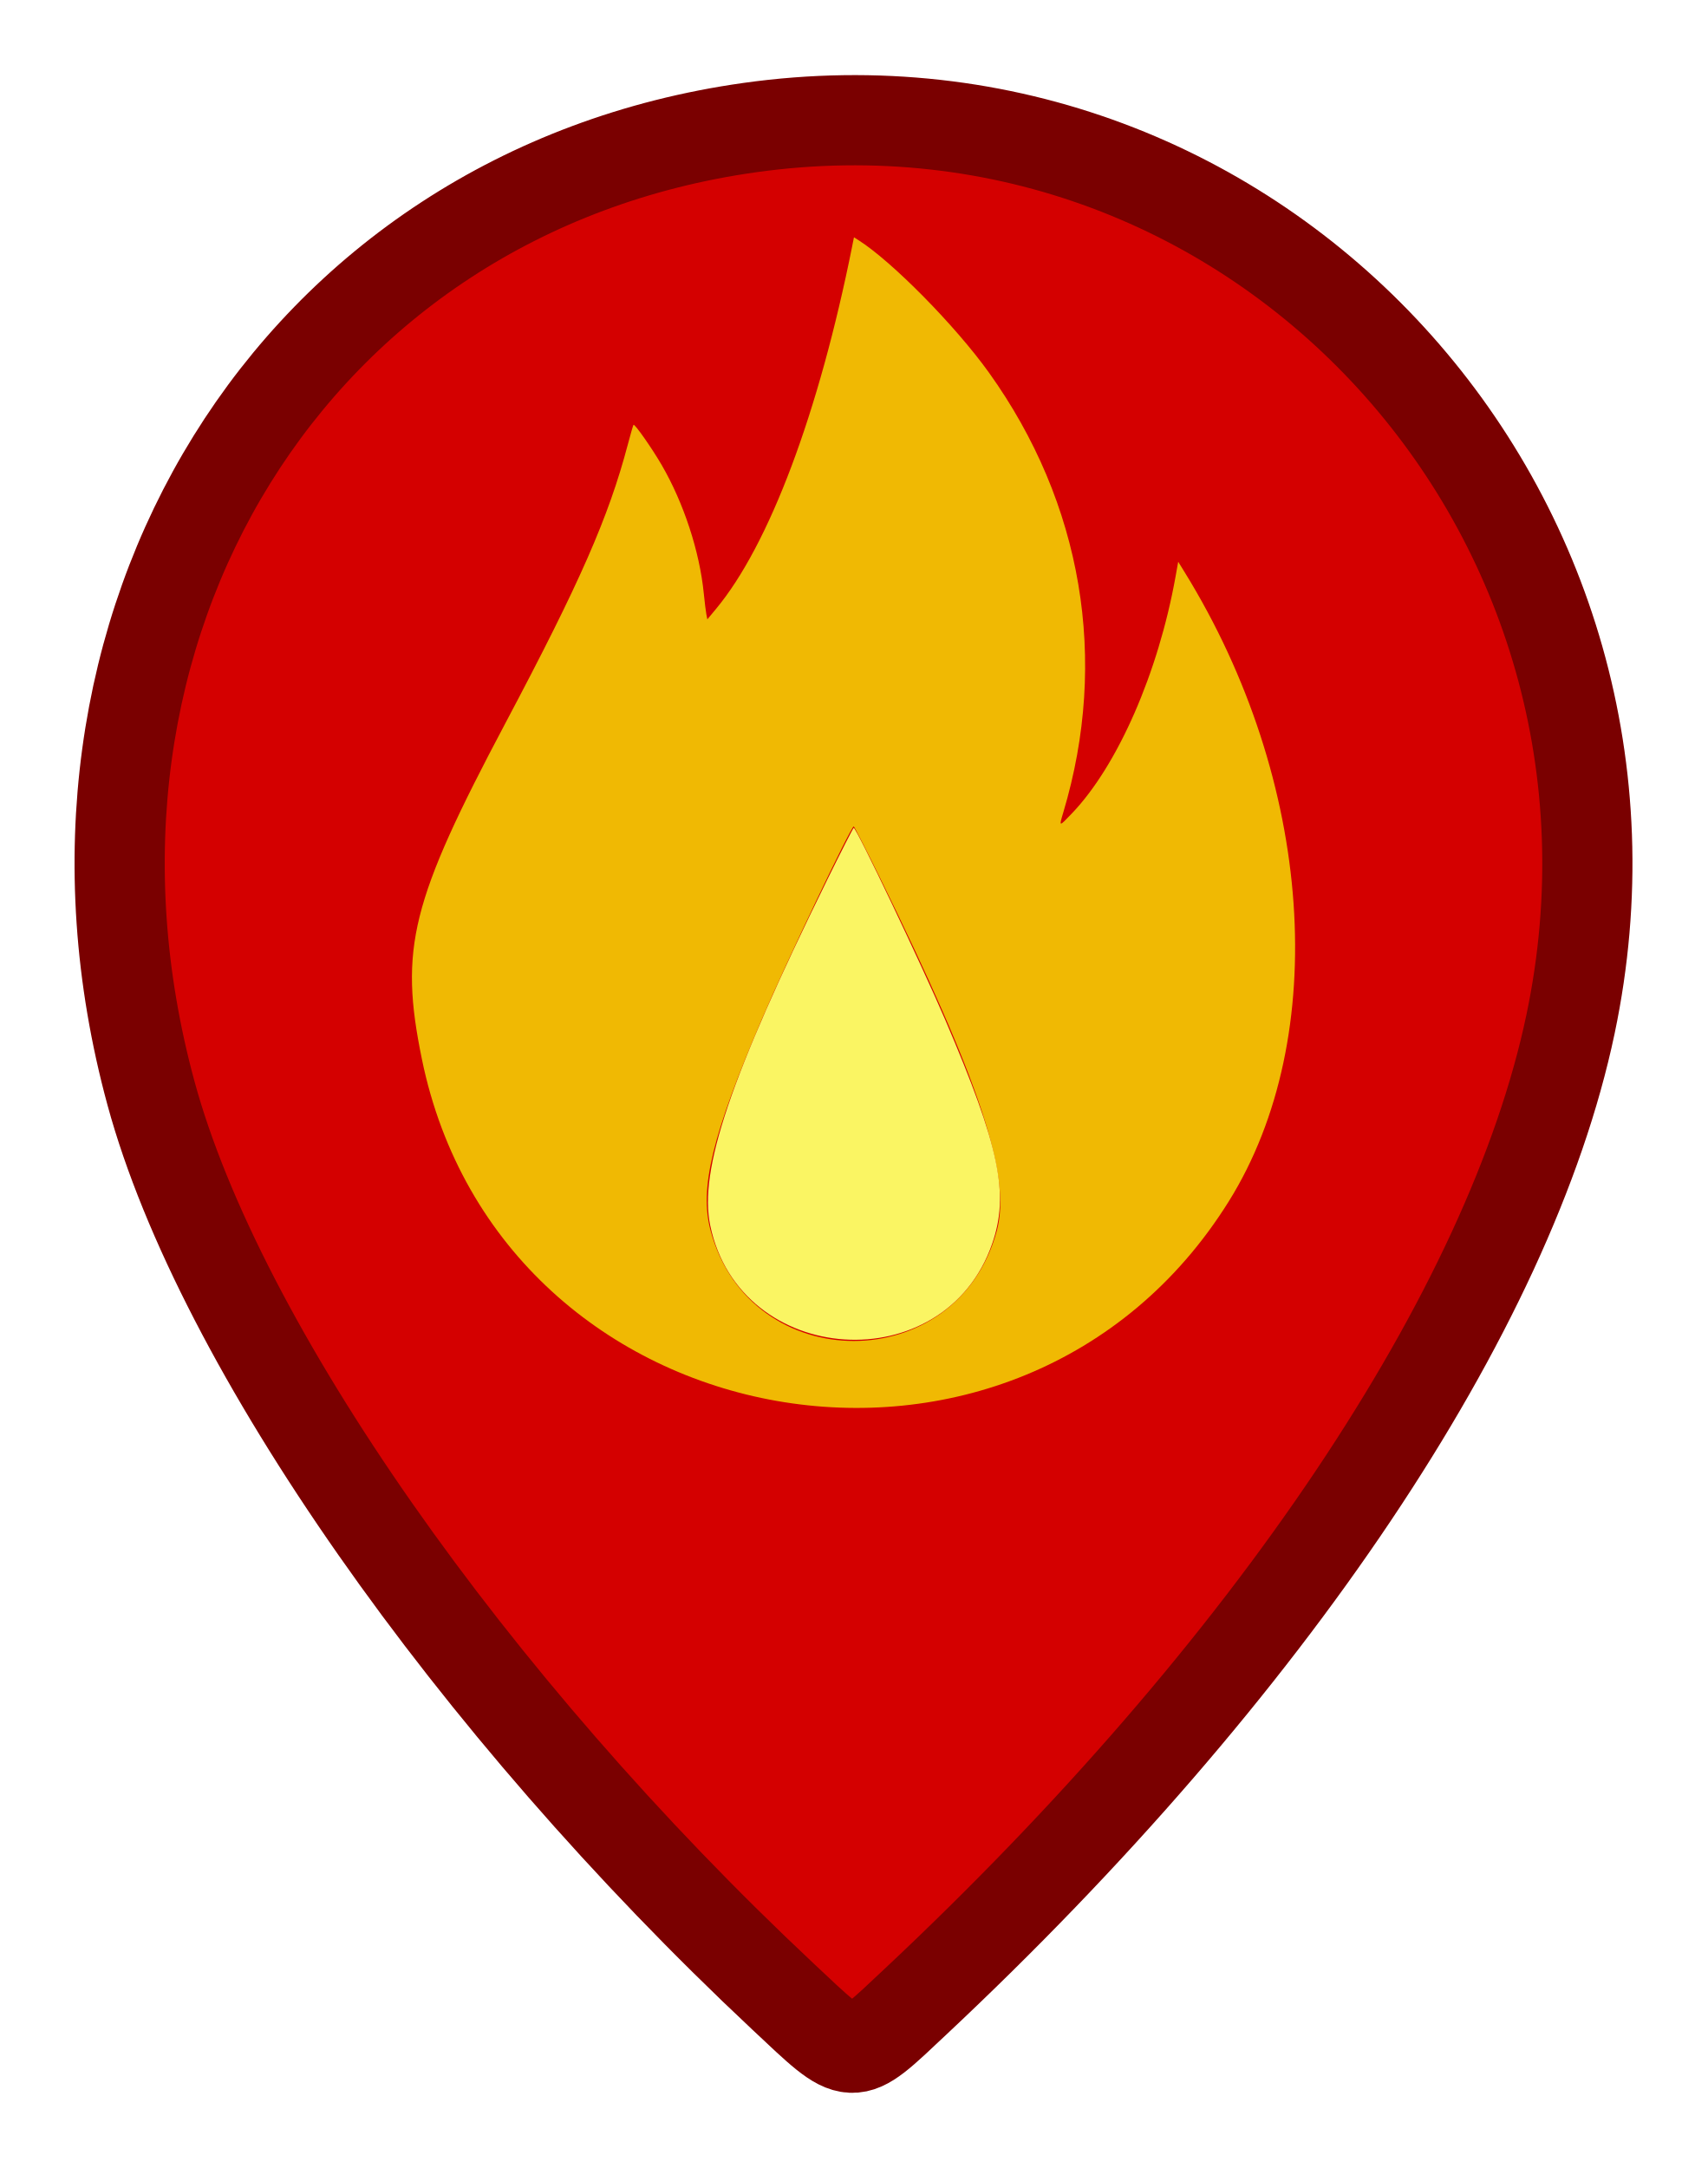
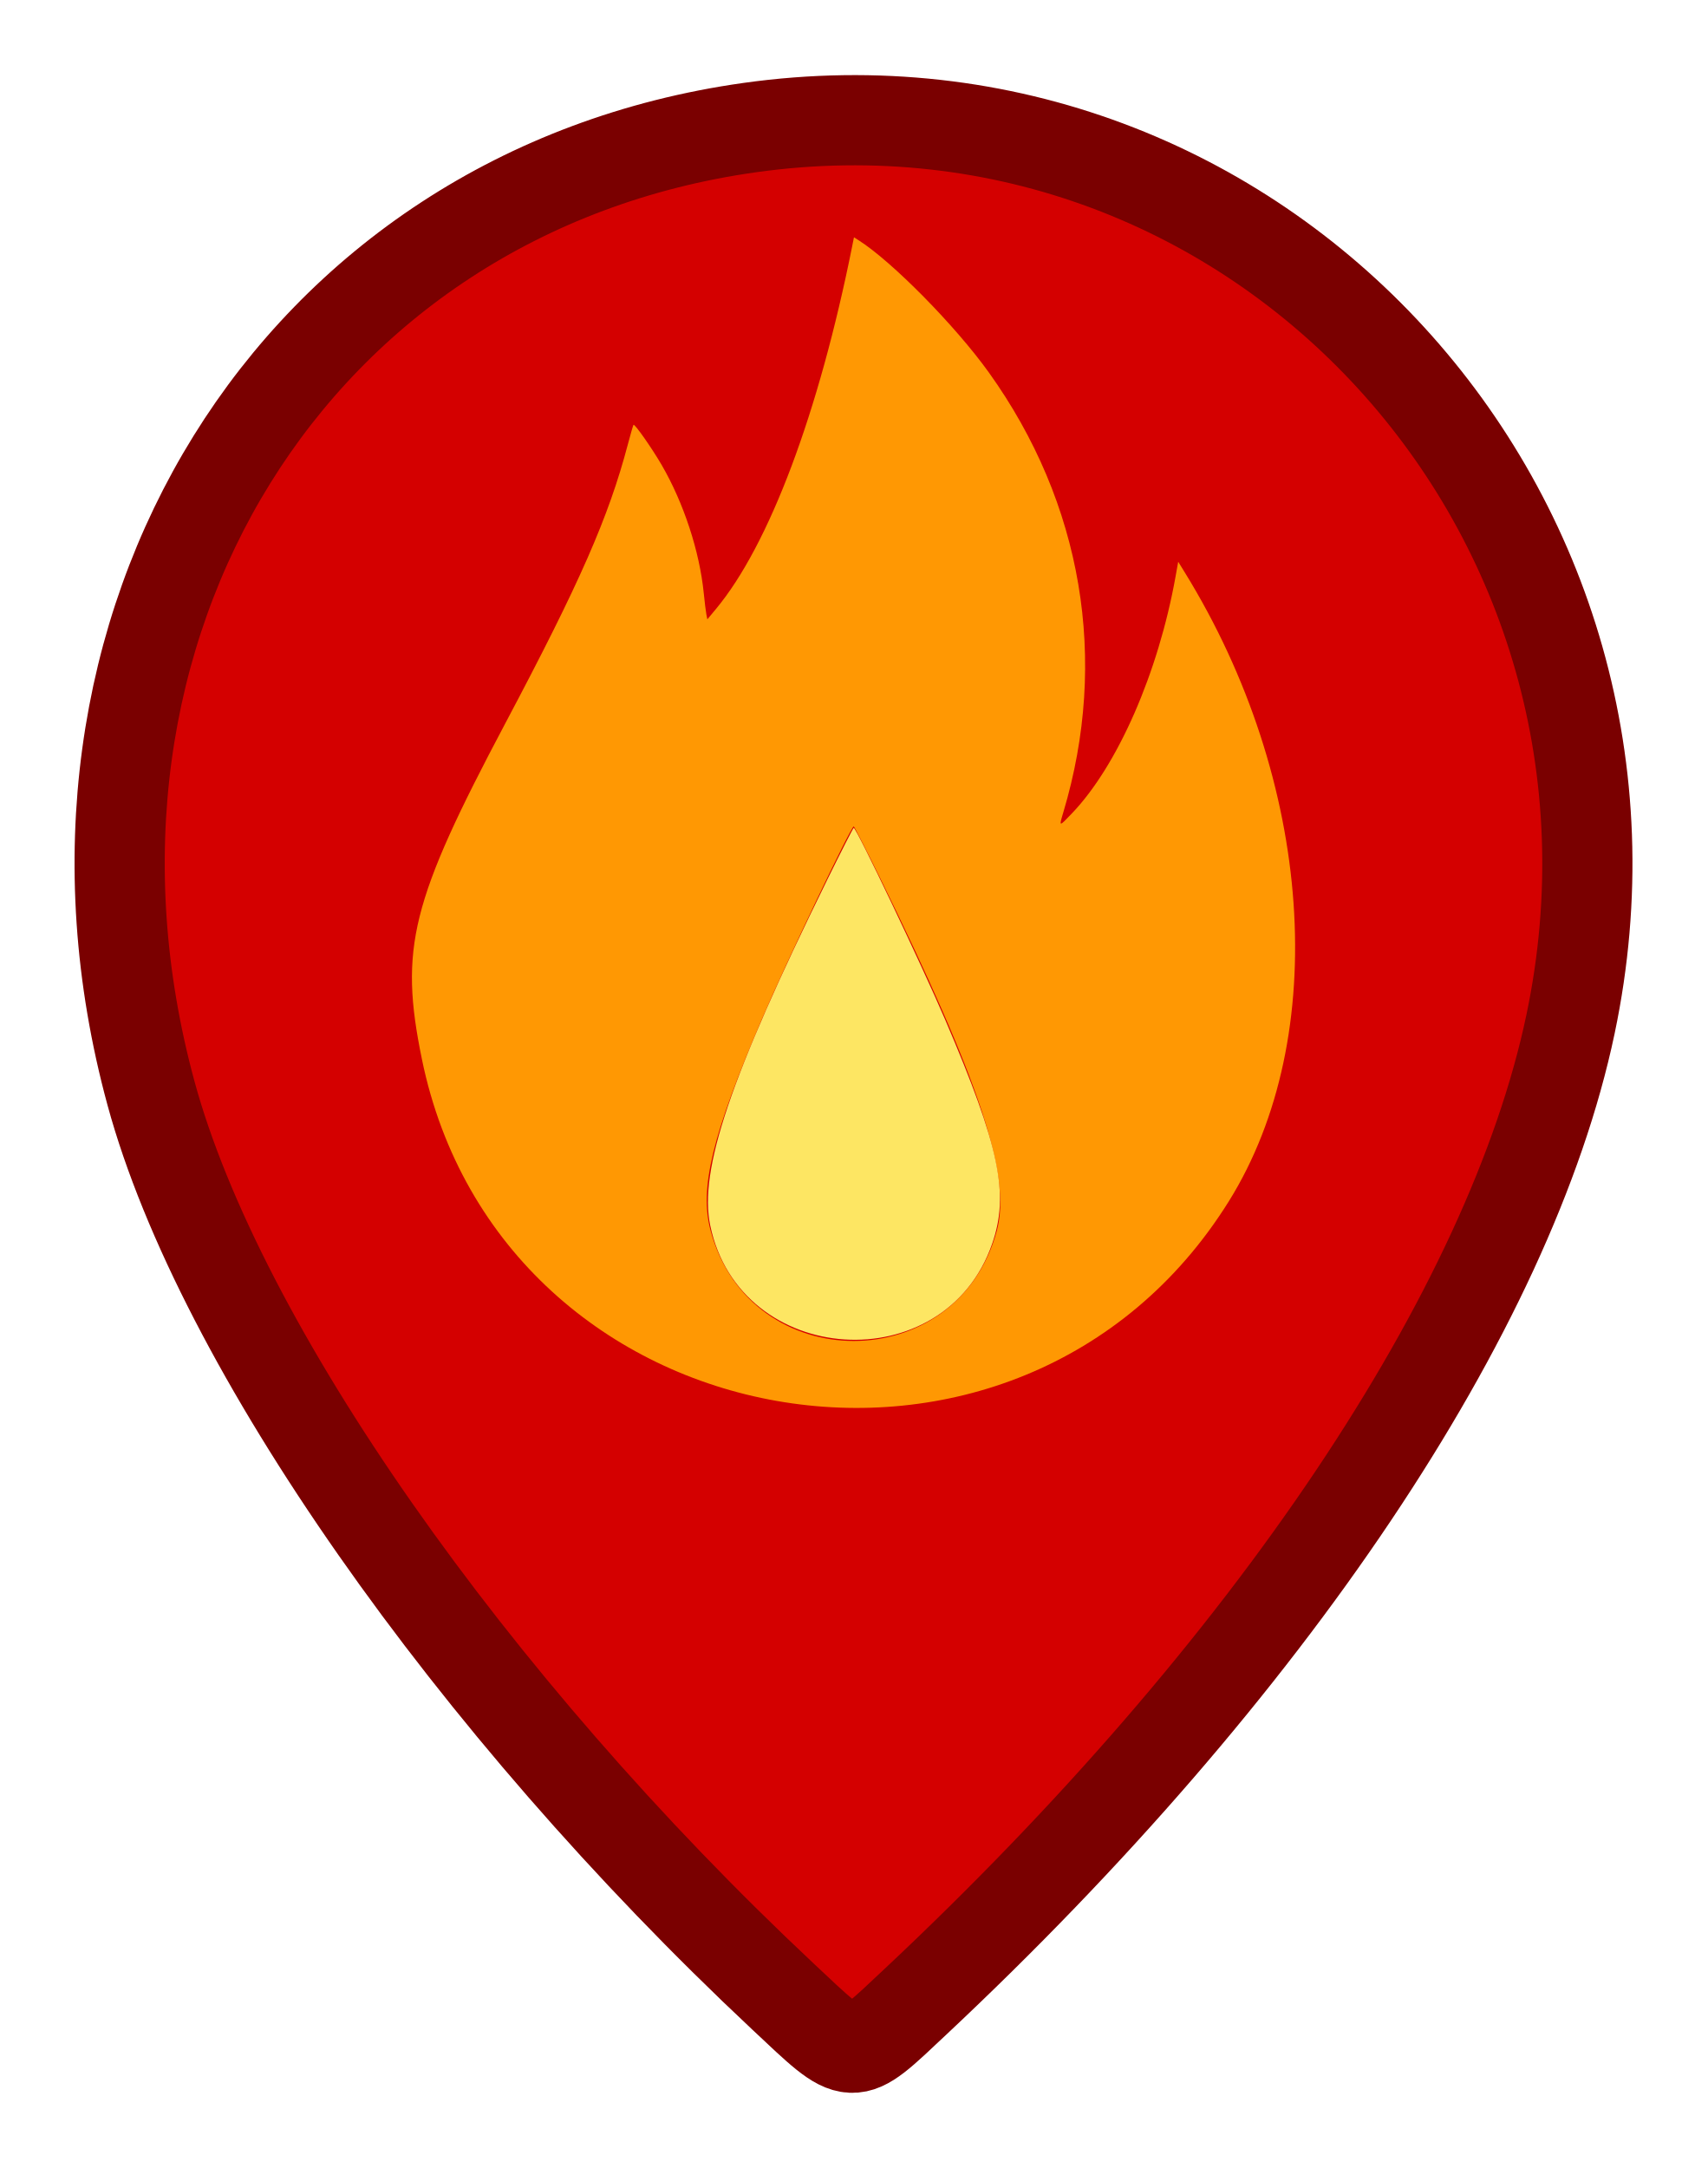
<svg xmlns="http://www.w3.org/2000/svg" id="svg" version="1.1" width="113.598" height="144.206" viewBox="0 0 113.598 144.206">
  <defs id="defs8" />
  <path id="path0" d="m 49.871,8.488 c -30.309,4.261 -48.266,33.22 -39.825,64.229 4.552,16.724 21.263,40.605 42.042,60.081 4.786,4.487 4.42,4.471 8.784,0.38 23.615,-22.14 39.608,-45.993 43.615,-65.052 C 111.62,34.199 83.717,3.731 49.871,8.488" stroke="none" fill="#060606" fill-rule="evenodd" style="fill:#d40000;stroke:#7a0000;stroke-width:6;stroke-miterlimit:4;stroke-dasharray:none;stroke-opacity:1" />
-   <path id="path0-0" d="m 56.702,16.353 c -2.226,11.119 -5.524,19.898 -9.077,24.164 l -0.565,0.679 -0.066,-0.336 c -0.036,-0.185 -0.113,-0.81 -0.171,-1.389 -0.278,-2.796 -1.335,-6.019 -2.803,-8.545 -0.654,-1.125 -1.792,-2.747 -1.872,-2.667 -0.026,0.026 -0.196,0.614 -0.379,1.308 -1.278,4.839 -3.192,9.196 -8.125,18.498 -6.318,11.913 -7.088,15.004 -5.576,22.378 5.271,25.703 39.772,31.783 53.688,9.46 6.827,-10.95 5.631,-27.963 -2.939,-41.84 l -0.43,-0.697 -0.178,0.991 c -1.145,6.386 -3.844,12.555 -6.887,15.74 -0.881,0.922 -0.875,0.923 -0.575,-0.079 3.03,-10.125 1.266,-20.548 -4.947,-29.227 -2.23,-3.115 -6.459,-7.407 -8.691,-8.82 l -0.294,-0.186 -0.114,0.568 m 1.837,42.02 c 6.656,13.517 8.76,19.865 7.784,23.483 -2.641,9.787 -16.405,9.787 -19.046,0 -0.759,-2.811 0.105,-6.364 3.428,-14.105 1.641,-3.822 5.913,-12.781 6.095,-12.781 0.035,0 0.817,1.532 1.739,3.403" stroke="none" fill="#fcc304" fill-rule="evenodd" style="fill:#f0b903;fill-opacity:1;stroke-width:0.294" />
-   <path id="path1" d="m 55.012,58.568 c -6.431,13.065 -8.527,19.264 -7.76,22.945 1.973,9.462 15.589,10.348 18.755,1.221 1.153,-3.324 0.5,-6.443 -3.115,-14.887 -1.577,-3.682 -5.914,-12.781 -6.093,-12.781 -0.035,0 -0.84,1.576 -1.788,3.501" stroke="none" fill="#fcfcc4" fill-rule="evenodd" style="fill:#faf563;fill-opacity:1;stroke-width:0.294" />
+   <path id="path0-0" d="m 56.702,16.353 c -2.226,11.119 -5.524,19.898 -9.077,24.164 l -0.565,0.679 -0.066,-0.336 c -0.036,-0.185 -0.113,-0.81 -0.171,-1.389 -0.278,-2.796 -1.335,-6.019 -2.803,-8.545 -0.654,-1.125 -1.792,-2.747 -1.872,-2.667 -0.026,0.026 -0.196,0.614 -0.379,1.308 -1.278,4.839 -3.192,9.196 -8.125,18.498 -6.318,11.913 -7.088,15.004 -5.576,22.378 5.271,25.703 39.772,31.783 53.688,9.46 6.827,-10.95 5.631,-27.963 -2.939,-41.84 l -0.43,-0.697 -0.178,0.991 c -1.145,6.386 -3.844,12.555 -6.887,15.74 -0.881,0.922 -0.875,0.923 -0.575,-0.079 3.03,-10.125 1.266,-20.548 -4.947,-29.227 -2.23,-3.115 -6.459,-7.407 -8.691,-8.82 l -0.294,-0.186 -0.114,0.568 m 1.837,42.02 c 6.656,13.517 8.76,19.865 7.784,23.483 -2.641,9.787 -16.405,9.787 -19.046,0 -0.759,-2.811 0.105,-6.364 3.428,-14.105 1.641,-3.822 5.913,-12.781 6.095,-12.781 0.035,0 0.817,1.532 1.739,3.403" stroke="none" fill="#fcc304" fill-rule="evenodd" style="fill:#ff9803;fill-opacity:1;stroke-width:0.294" />
+   <path id="path1" d="m 55.012,58.568 c -6.431,13.065 -8.527,19.264 -7.76,22.945 1.973,9.462 15.589,10.348 18.755,1.221 1.153,-3.324 0.5,-6.443 -3.115,-14.887 -1.577,-3.682 -5.914,-12.781 -6.093,-12.781 -0.035,0 -0.84,1.576 -1.788,3.501" stroke="none" fill="#fcfcc4" fill-rule="evenodd" style="fill:#fde663;fill-opacity:1;stroke-width:0.294" />
</svg>
